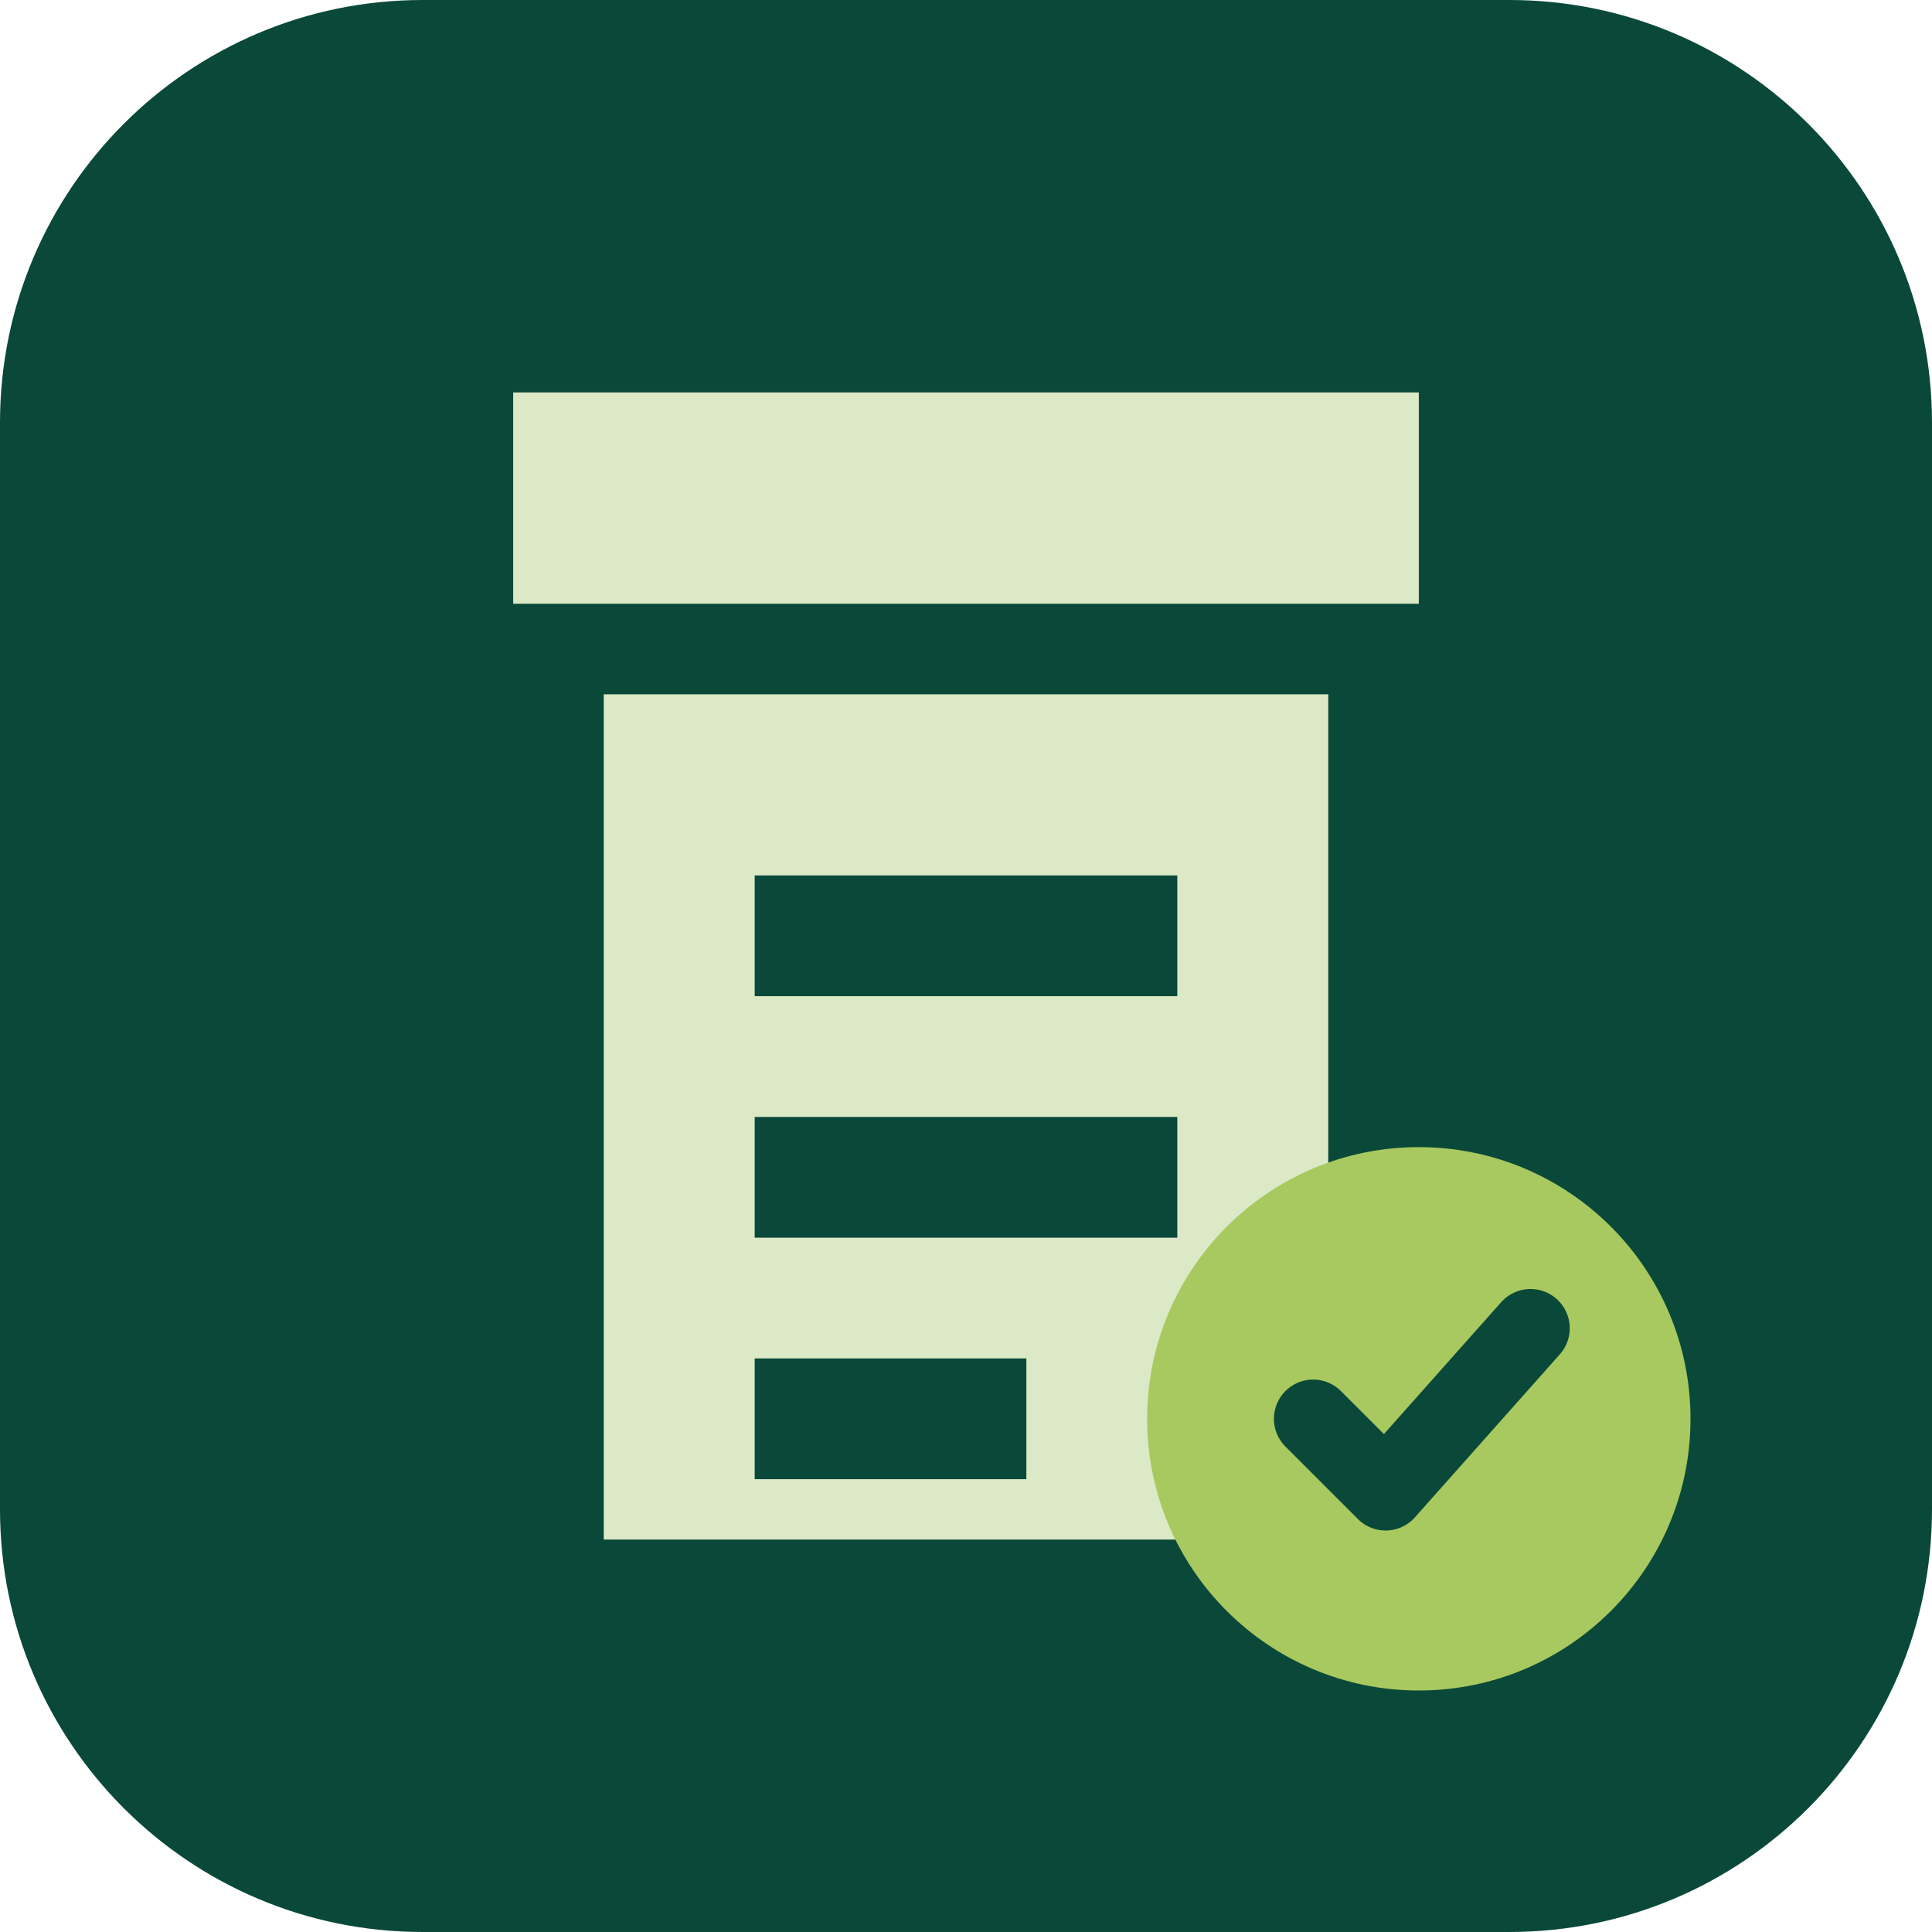
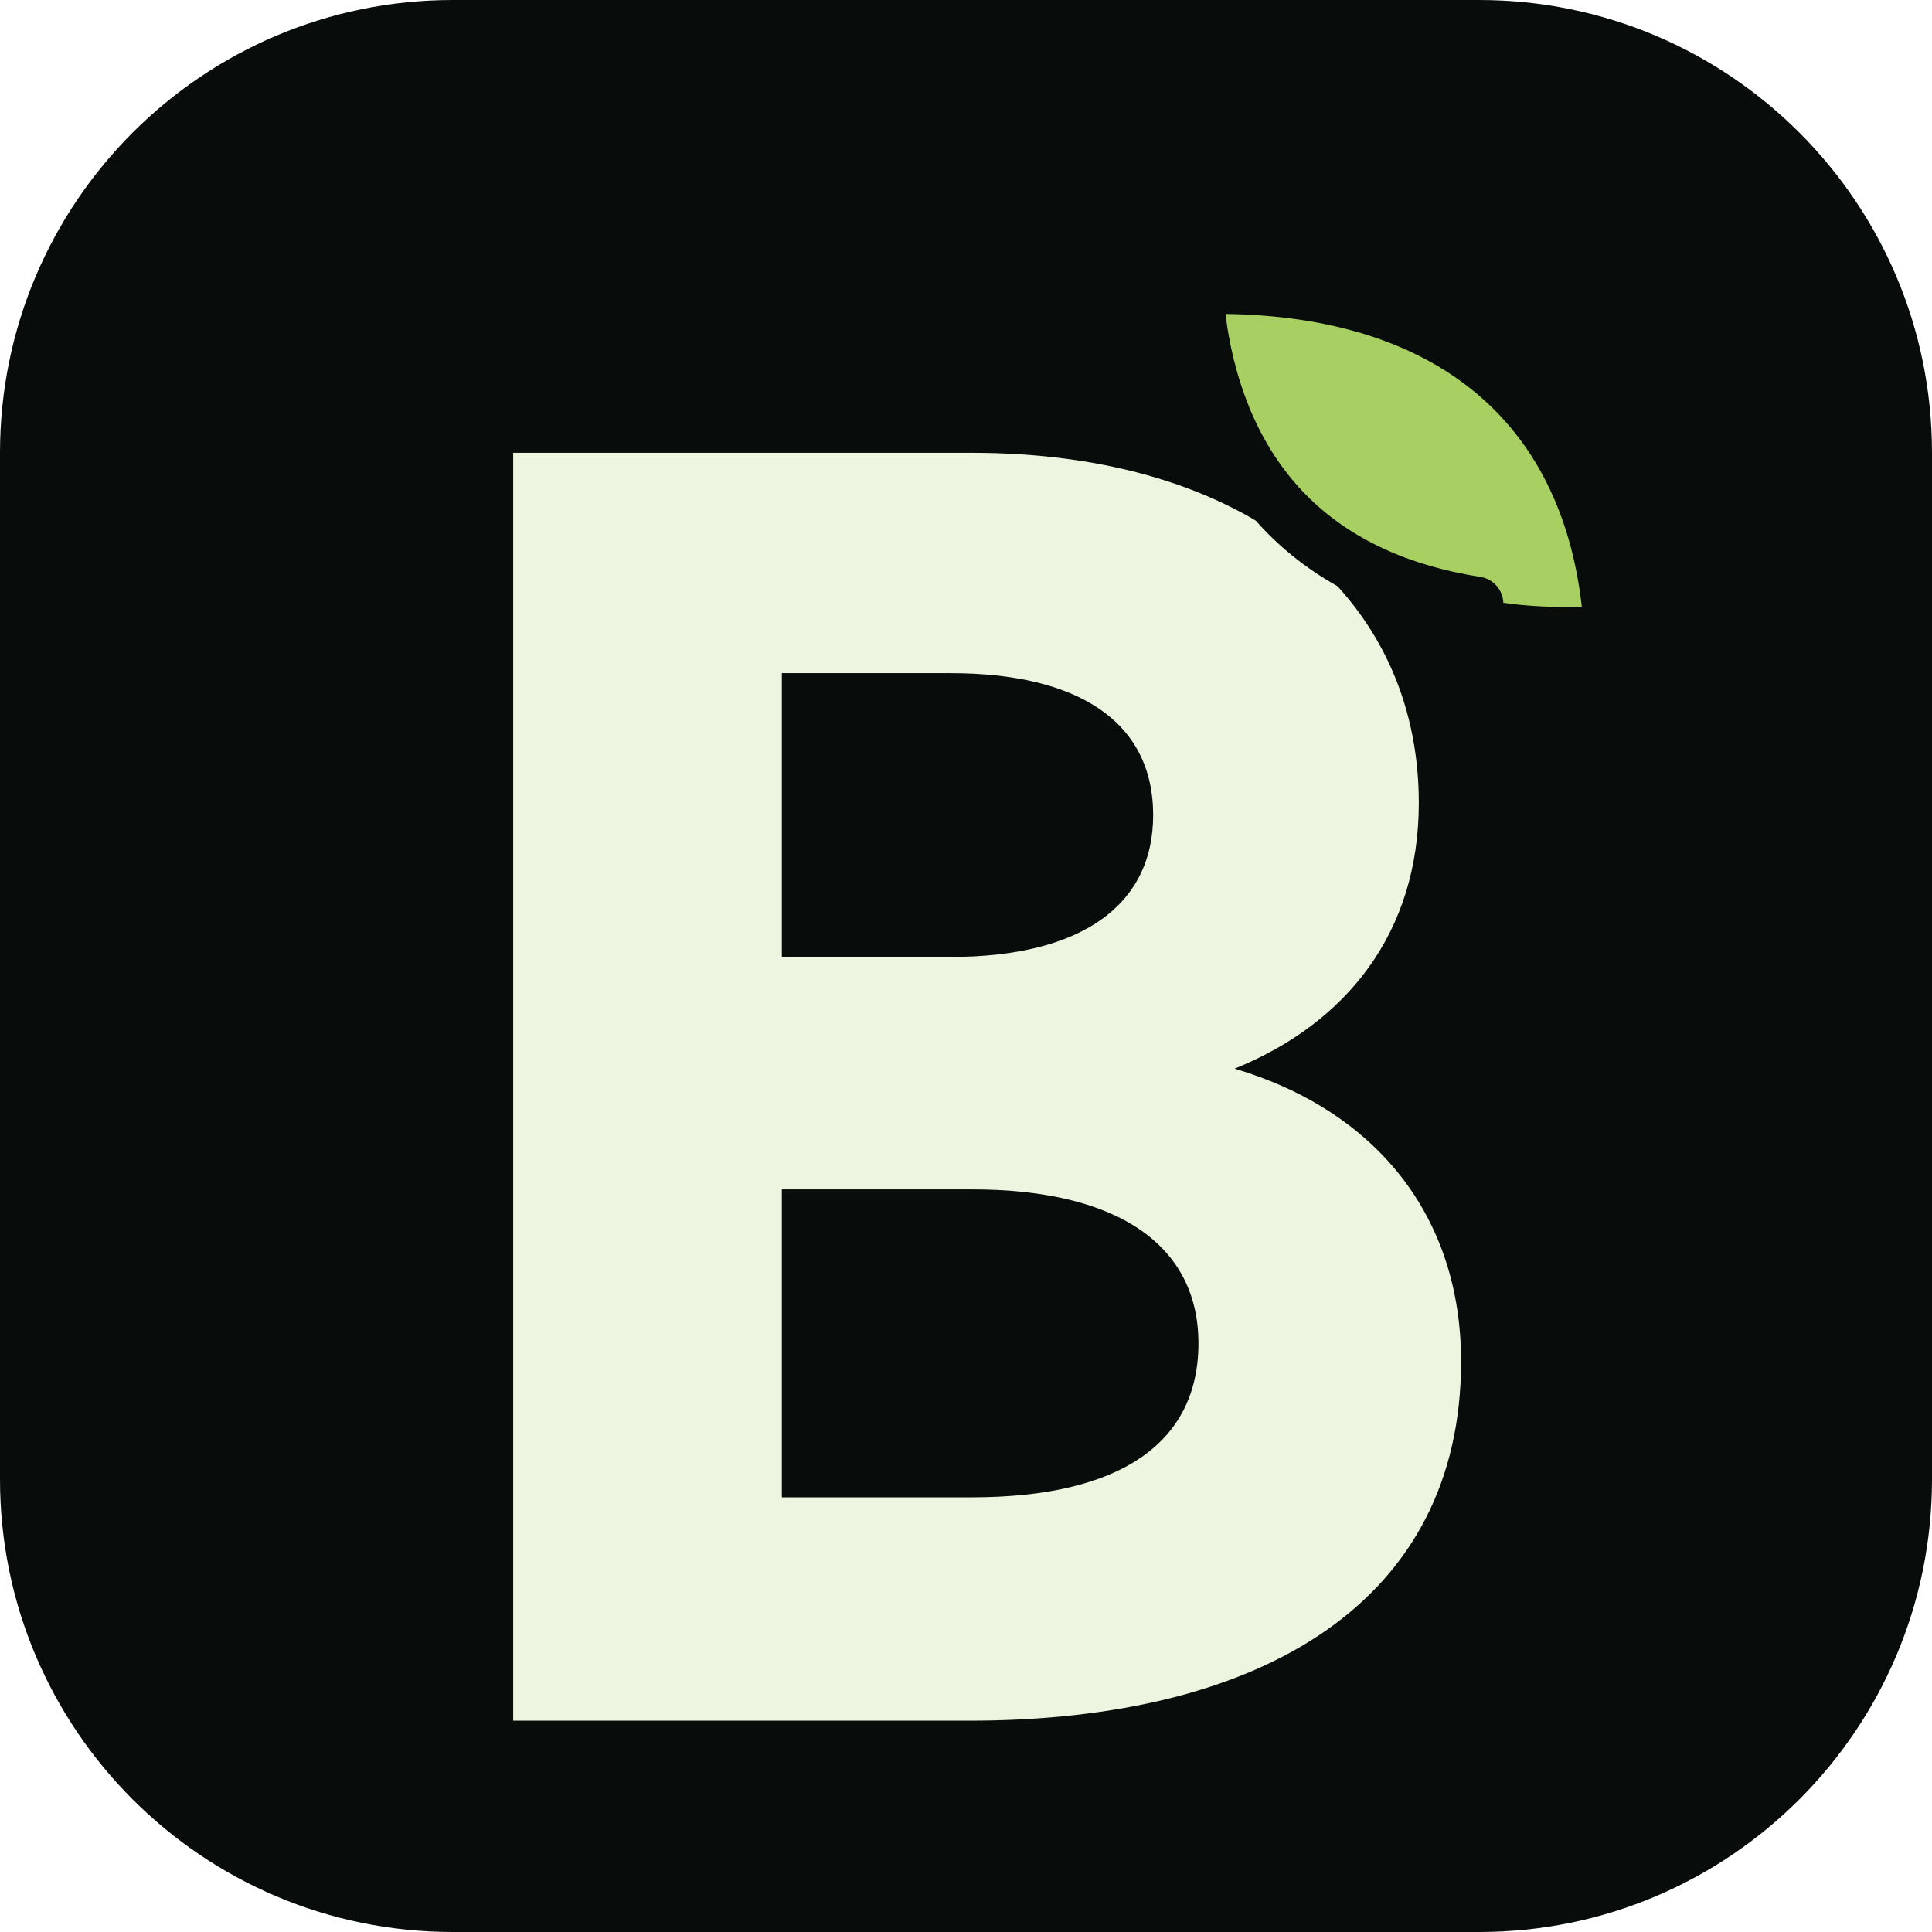
<svg xmlns="http://www.w3.org/2000/svg" viewBox="0 0 64 64" role="img" aria-label="Biotek Farmasi Indonesia">
-   <rect width="64" height="64" rx="14" fill="#0a4939" />
-   <path d="M17 13h30v7H17zM20 23h24v28H20z" fill="#dce9c6" />
-   <path d="M25 29h14v4H25zm0 8h14v4H25zm0 8h9v4h-9z" fill="#0a4939" />
-   <circle cx="47" cy="47" r="9" fill="#a8c95f" />
-   <path d="M43.5 47l2.4 2.4 4.8-5.4" fill="none" stroke="#0a4939" stroke-linecap="round" stroke-linejoin="round" stroke-width="2.6" />
+   <rect width="64" height="64" rx="15" fill="#080d0b" />
+   <path d="M17 15h15.2c9.1 0 14.8 4.7 14.8 11.6 0 4.3-2.4 7.3-6.1 8.8 4.7 1.4 7.5 4.9 7.5 9.7C48.4 53 41.9 57 32.1 57H17V15Zm14.5 16.7c4.3 0 6.7-1.7 6.7-4.7 0-3.1-2.5-4.7-6.7-4.7h-5.6v9.4h5.6Zm.7 17.9c4.9 0 7.5-1.8 7.5-5.1 0-3.2-2.6-5.1-7.5-5.1h-6.3v10.2h6.3Z" fill="#edf4df" />
+   <path d="M40.6 10.4c6.9.1 11.1 3.5 11.8 9.7-6.6.2-11.1-3.4-11.8-9.7Z" fill="#a8cf62" />
+   <path d="M39.8 11.2c.9 5 4 8 9.1 8.8" fill="none" stroke="#080d0b" stroke-linecap="round" stroke-width="1.8" />
</svg>
